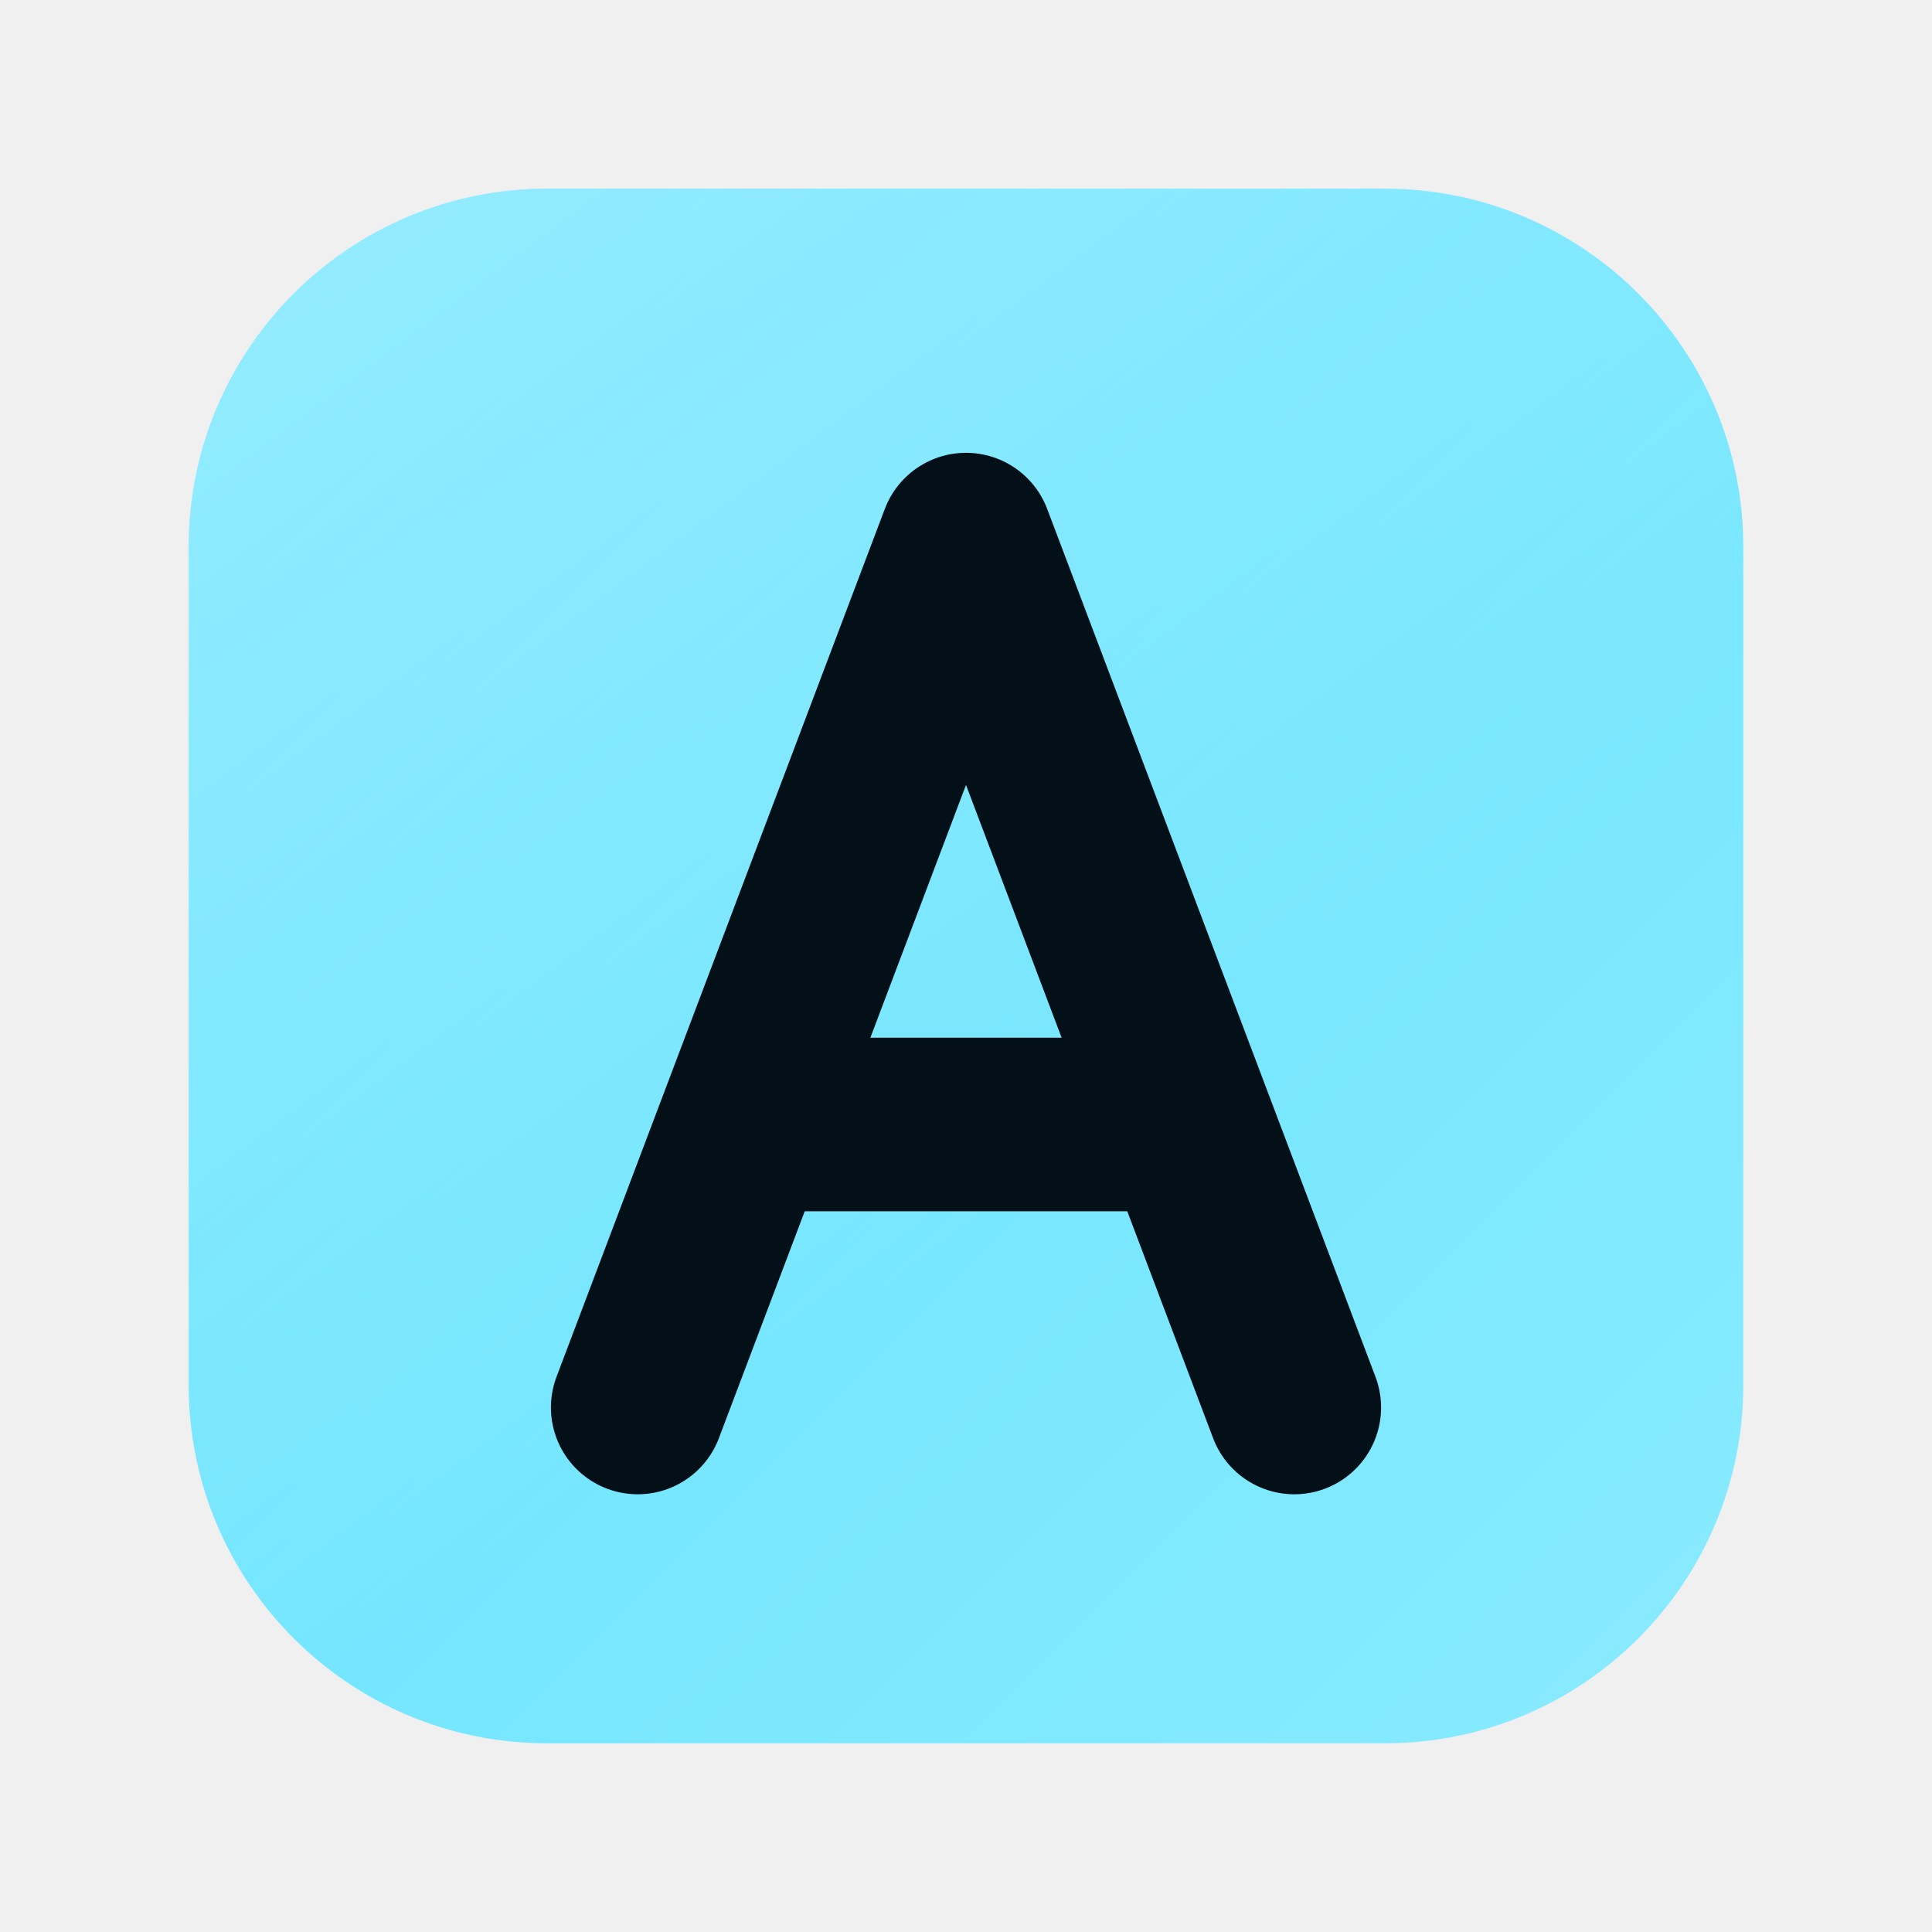
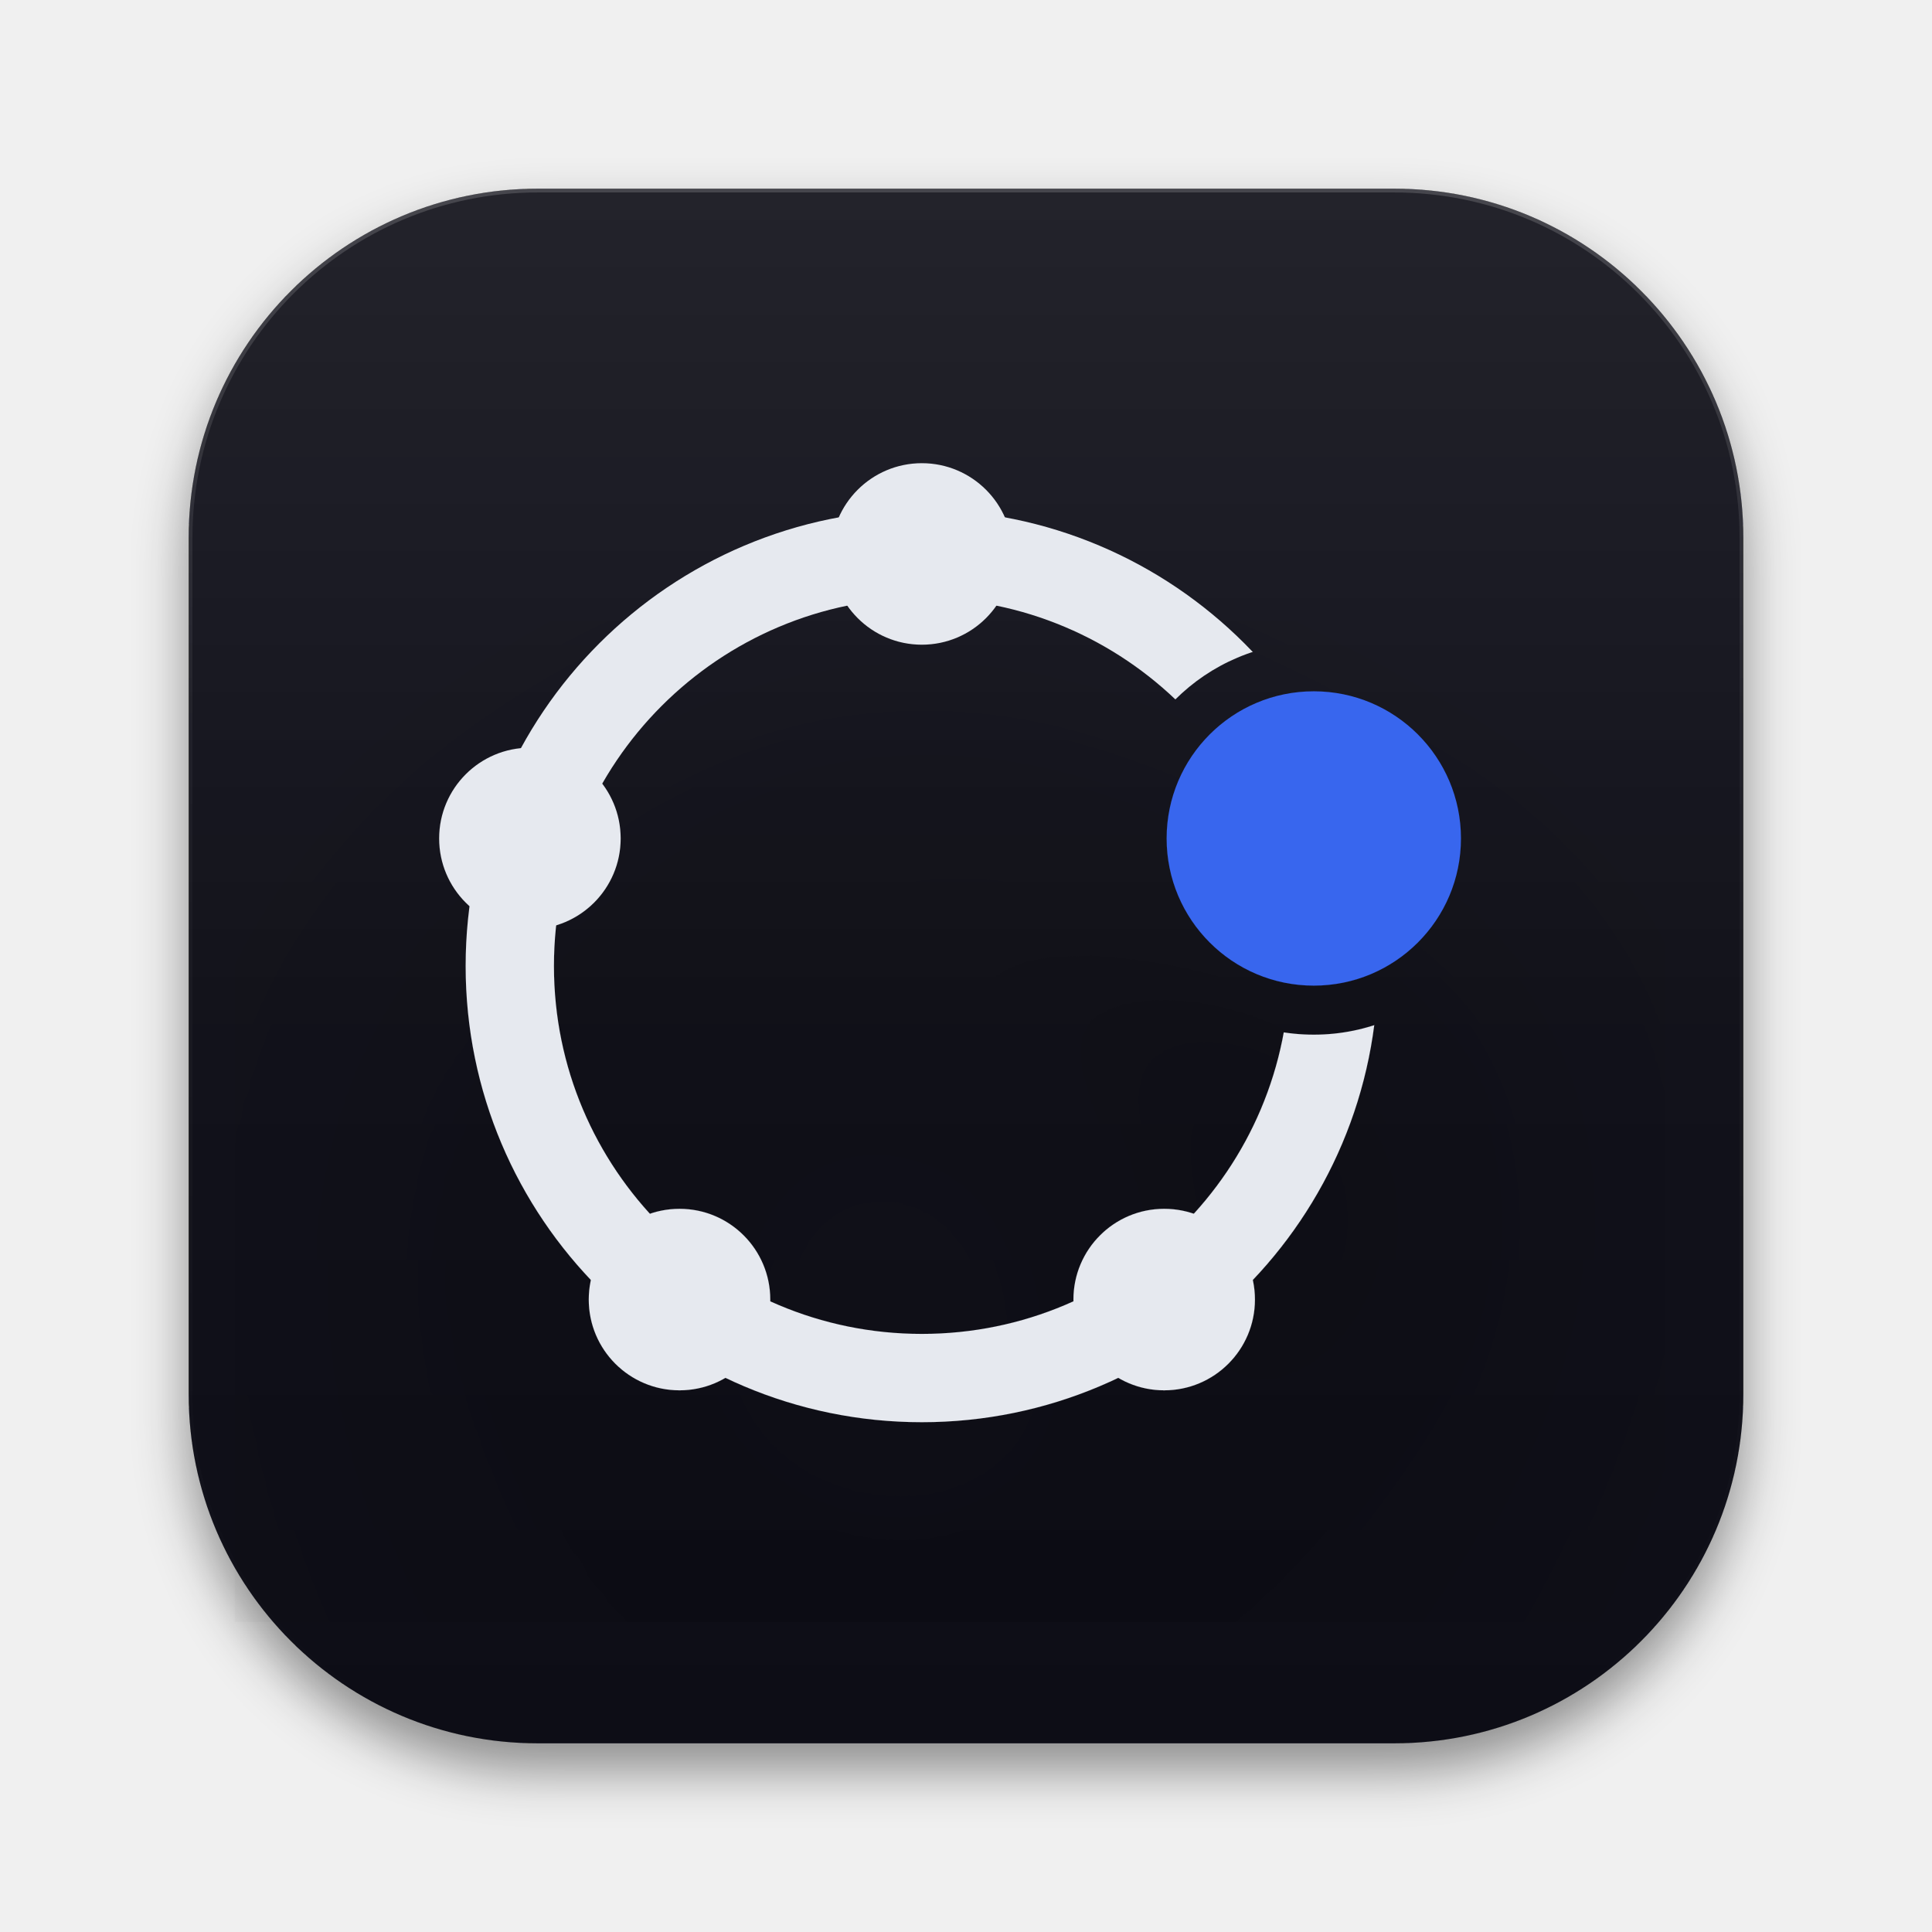
- <svg xmlns="http://www.w3.org/2000/svg" width="1024" height="1024" viewBox="0 0 1024 1024">
+ <svg xmlns="http://www.w3.org/2000/svg" width="1024" height="1024" viewBox="0 0 1024 1024" role="img" aria-label="Agent OS app icon">
  <defs>
-     <linearGradient id="tile" x1="0" y1="0" x2="1" y2="1">
-       <stop offset="0" stop-color="#5CE1FF" />
-       <stop offset="1" stop-color="#8AEBFF" />
+     <linearGradient id="sheen" x1="0" y1="0" x2="0" y2="1">
+       <stop offset="0" stop-color="#fff" stop-opacity=".09" />
+       <stop offset=".55" stop-color="#fff" stop-opacity=".02" />
+       <stop offset="1" stop-color="#fff" stop-opacity="0" />
    </linearGradient>
-     <linearGradient id="sheen" x1="0.15" y1="0" x2="0.6" y2="0.6">
-       <stop offset="0" stop-color="#ffffff" stop-opacity="0.32" />
-       <stop offset="1" stop-color="#ffffff" stop-opacity="0" />
+     <linearGradient id="rim" x1="0" y1="0" x2="0" y2="1">
+       <stop offset="0" stop-color="#fff" stop-opacity=".16" />
+       <stop offset=".35" stop-color="#fff" stop-opacity=".04" />
+       <stop offset="1" stop-color="#fff" stop-opacity="0" />
    </linearGradient>
+     <filter id="lift" x="-10%" y="-10%" width="120%" height="125%">
+       <feDropShadow dx="0" dy="14" stdDeviation="14" flood-color="#000" flood-opacity=".42" />
+     </filter>
+     <filter id="mk" x="-20%" y="-20%" width="140%" height="145%">
+       <feDropShadow dx="0" dy="7" stdDeviation="7" flood-color="#000" flood-opacity=".5" />
+     </filter>
  </defs>
-   <rect x="100" y="100" width="824" height="824" rx="190" fill="url(#tile)" />
-   <rect x="100" y="100" width="824" height="824" rx="190" fill="url(#sheen)" />
-   <g fill="none" stroke="#031018" stroke-width="92" stroke-linecap="round" stroke-linejoin="round">
-     <path d="M338 746 L512 286 L686 746" />
-     <path d="M406 596 L618 596" />
+   <rect x="100" y="100" width="824" height="824" rx="185" fill="#0C0E12" filter="url(#lift)" />
+   <rect x="100" y="100" width="824" height="824" rx="185" fill="url(#sheen)" />
+   <rect x="101" y="101" width="822" height="822" rx="184" fill="none" stroke="url(#rim)" stroke-width="2" />
+   <g transform="translate(200 200) scale(26)" filter="url(#mk)">
+     <g transform="translate(-0.9 0)">
+       <mask id="aos-cut-i" maskUnits="userSpaceOnUse" x="-2" y="-2" width="28" height="28">
+         <rect x="-2" y="-2" width="28" height="28" fill="#fff" />
+         <circle cx="19.99" cy="9.4" r="4" fill="#000" />
+       </mask>
+       <circle cx="12" cy="12" r="8.4" fill="none" stroke="#E6E9EF" stroke-width="1.8" mask="url(#aos-cut-i)" />
+       <circle cx="12" cy="3.6" r="1.85" fill="#E6E9EF" />
+       <circle cx="16.94" cy="18.8" r="1.85" fill="#E6E9EF" />
+       <circle cx="7.06" cy="18.8" r="1.85" fill="#E6E9EF" />
+       <circle cx="4.01" cy="9.4" r="1.85" fill="#E6E9EF" />
+       <circle cx="19.99" cy="9.4" r="3" fill="#3866EE" />
+     </g>
  </g>
</svg>
